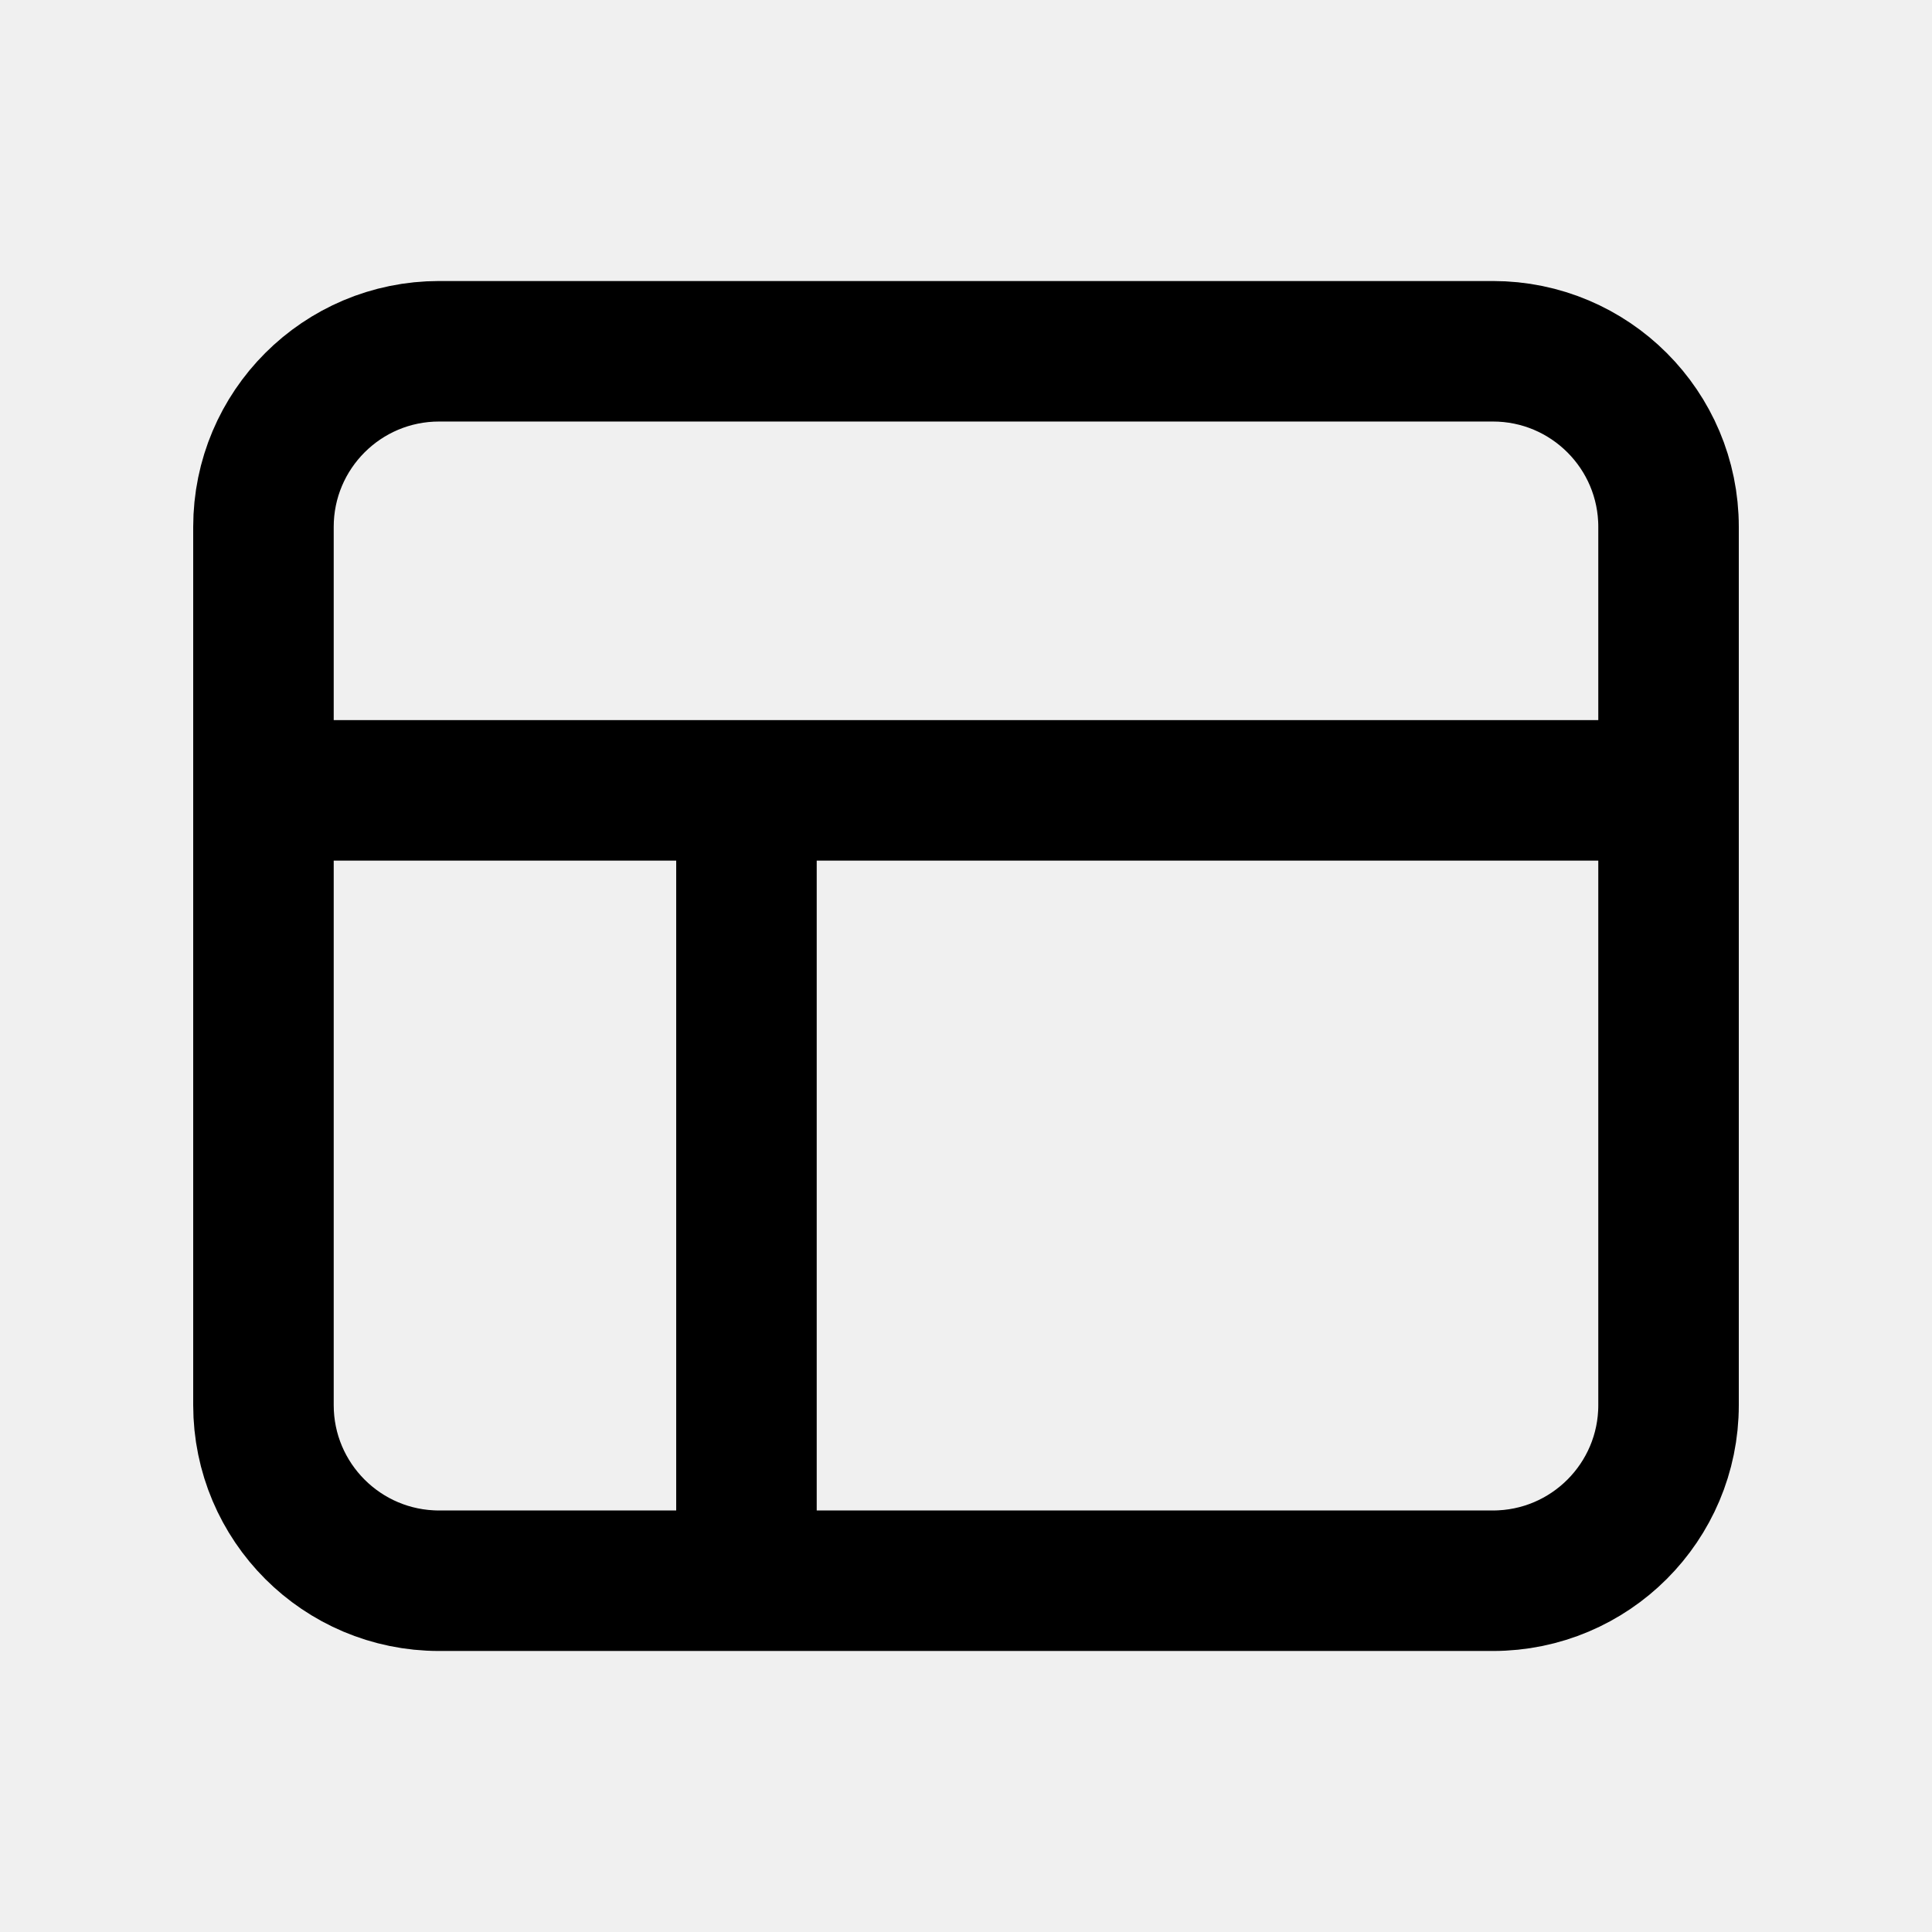
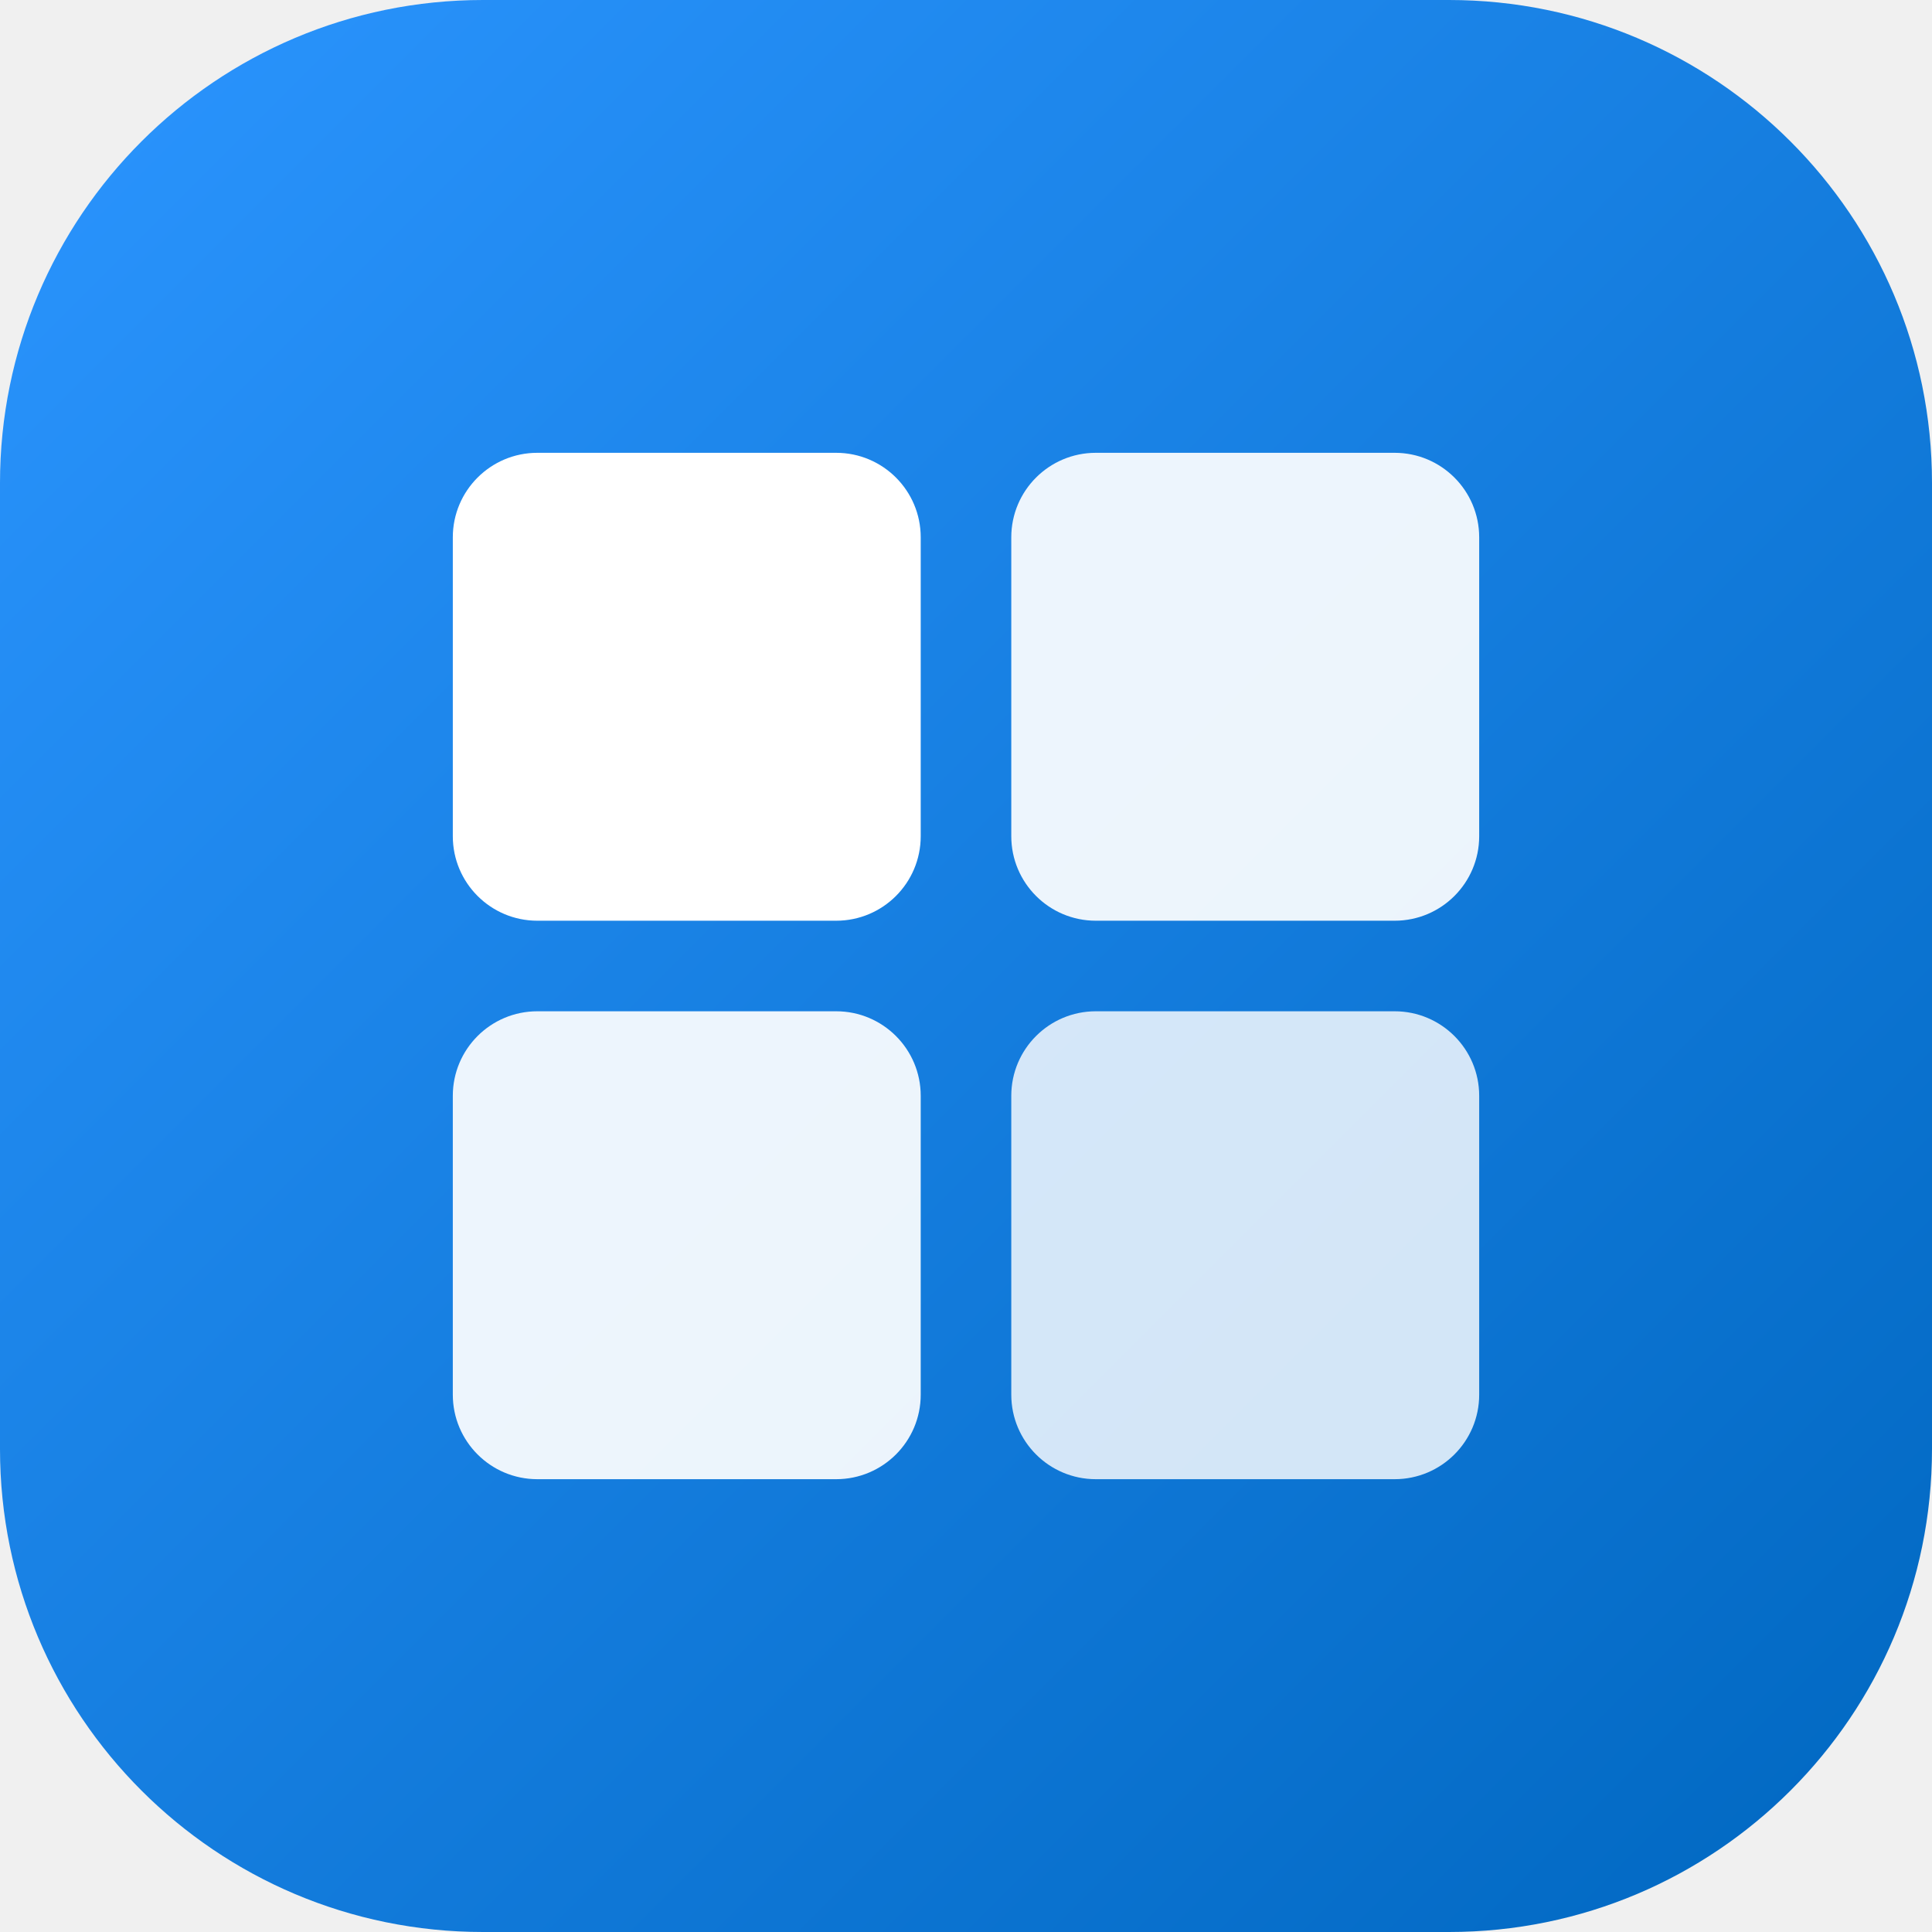
- <svg xmlns="http://www.w3.org/2000/svg" width="22" height="22" viewBox="0 0 22 22" fill="none">
-   <rect x="3" y="4" width="16" height="14" rx="2" stroke="black" stroke-width="1.6" />
-   <line x1="3" y1="9" x2="19" y2="9" stroke="black" stroke-width="1.6" />
-   <line x1="8.5" y1="9" x2="8.5" y2="18" stroke="black" stroke-width="1.6" />
+ <svg xmlns="http://www.w3.org/2000/svg" width="32" height="32" viewBox="0 0 32 32" fill="none">
+   <defs>
+     <linearGradient id="win_bg" x1="0" y1="0" x2="32" y2="32" gradientUnits="userSpaceOnUse">
+       <stop offset="0%" stop-color="#2B95FF" />
+       <stop offset="100%" stop-color="#0067C0" />
+     </linearGradient>
+   </defs>
+   <rect width="32" height="32" rx="8" fill="url(#win_bg)" />
+   <rect x="7.5" y="7.5" width="7.75" height="7.75" rx="1.4" fill="#FFFFFF" />
+   <rect x="16.75" y="7.5" width="7.75" height="7.75" rx="1.4" fill="#FFFFFF" fill-opacity="0.92" />
+   <rect x="7.5" y="16.75" width="7.75" height="7.75" rx="1.4" fill="#FFFFFF" fill-opacity="0.92" />
+   <rect x="16.75" y="16.75" width="7.75" height="7.75" rx="1.4" fill="#FFFFFF" fill-opacity="0.82" />
</svg>
